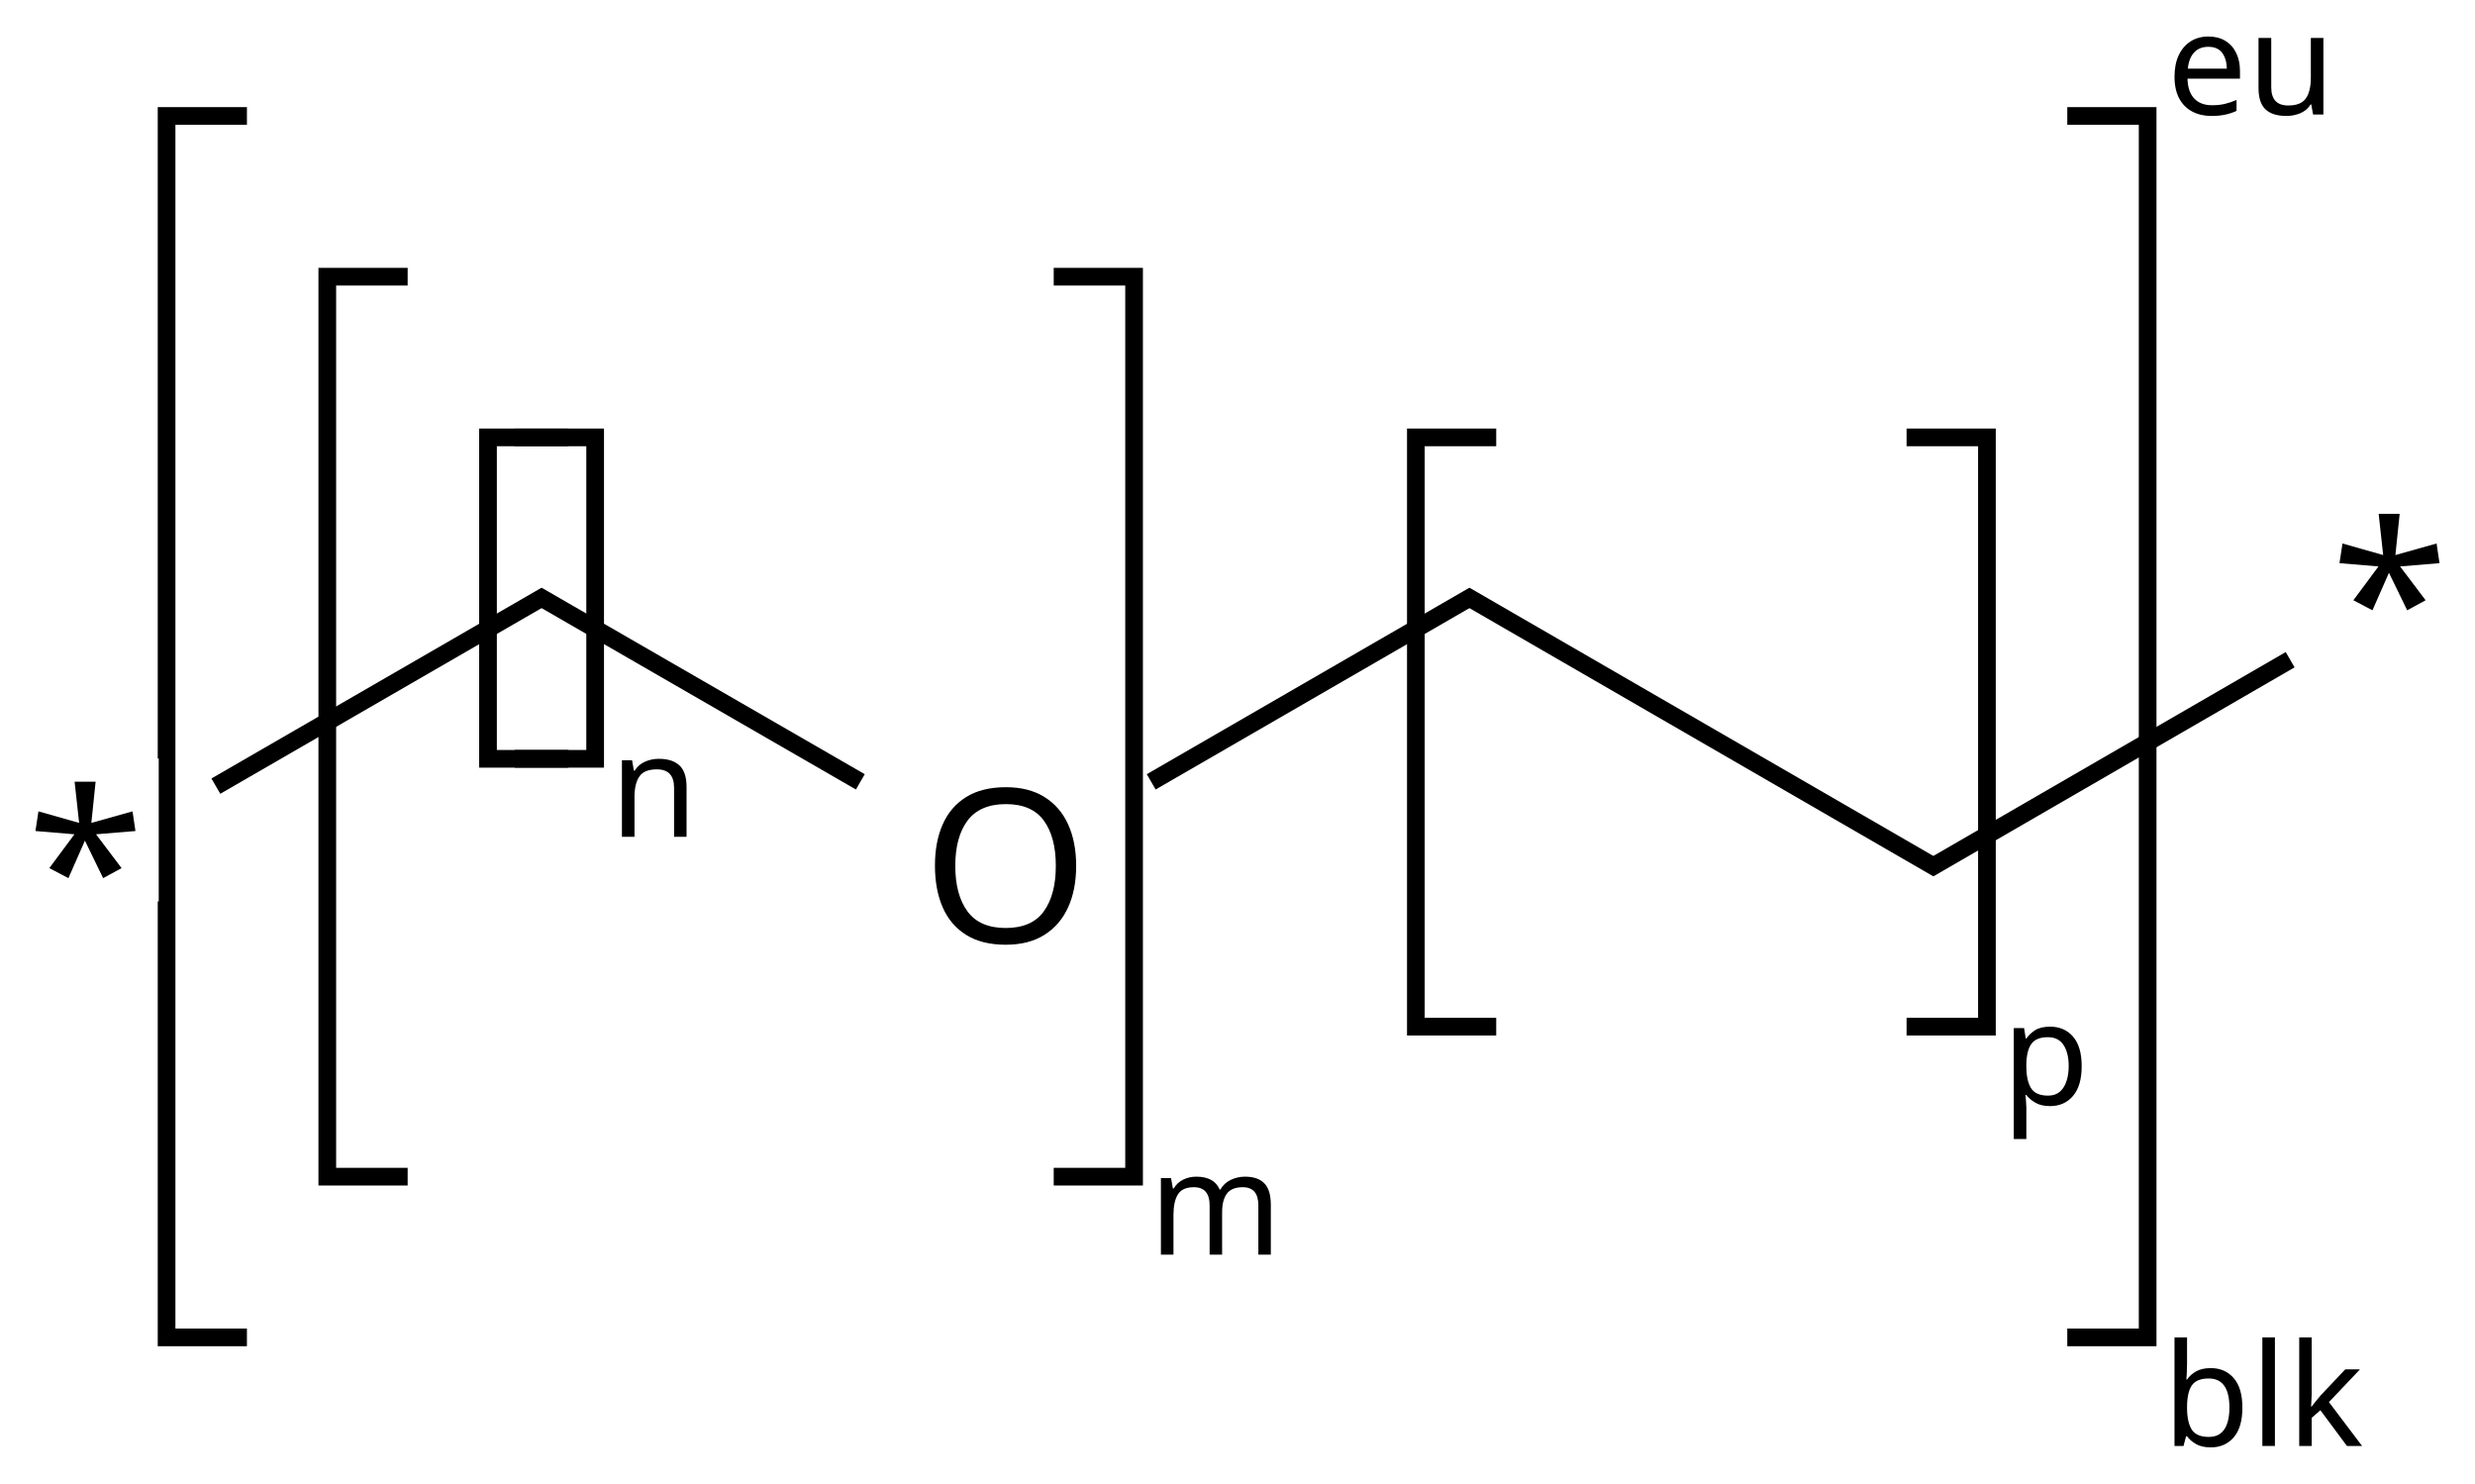
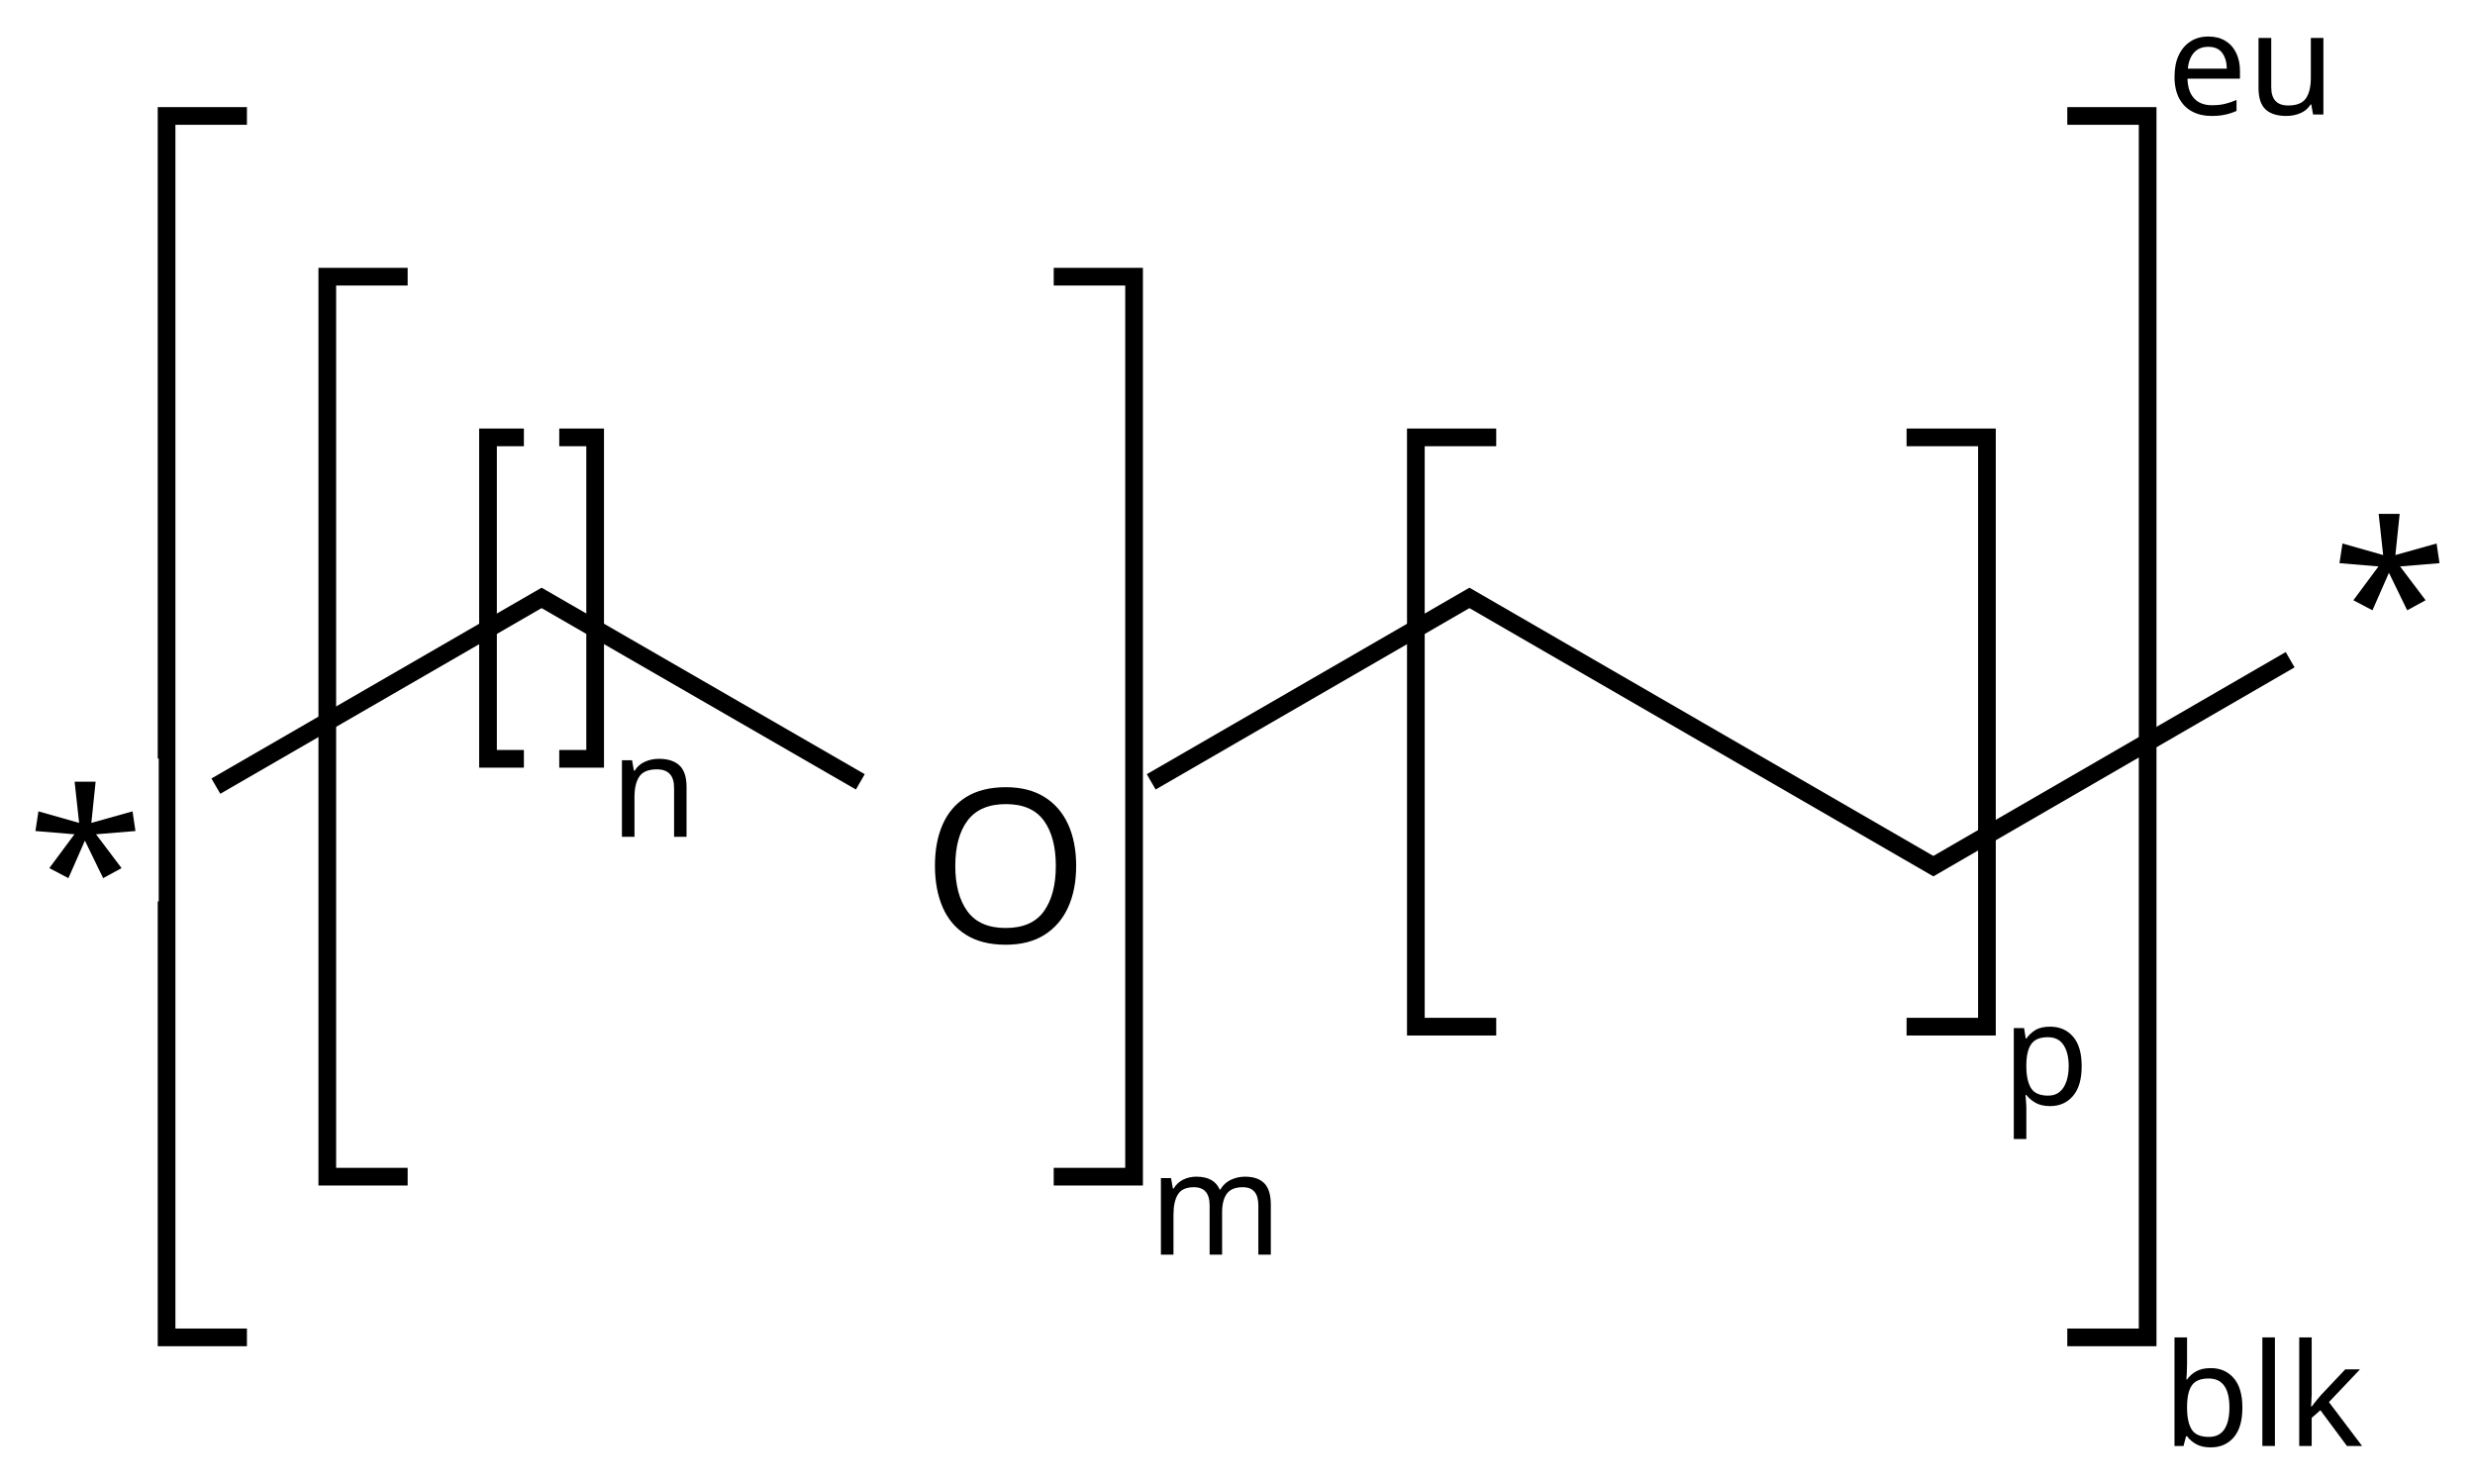
<svg xmlns="http://www.w3.org/2000/svg" xmlns:xlink="http://www.w3.org/1999/xlink" width="462" height="277" viewBox="0 0 462 277">
  <defs>
    <filter id="filter-remove-color-and-invert-alpha" x="0%" y="0%" width="100%" height="100%">
      <feColorMatrix color-interpolation-filters="sRGB" values="0 0 0 0 1 0 0 0 0 1 0 0 0 0 1 0 0 0 -1 1" />
    </filter>
    <filter id="filter-0" x="0%" y="0%" width="100%" height="100%">
      <feImage xlink:href="#compositing-group-1" result="source" x="0" y="0" width="554.4" height="332.4" />
      <feImage xlink:href="#compositing-group-2" result="destination" x="0" y="0" width="554.4" height="332.4" />
      <feComposite in="source" in2="destination" operator="arithmetic" k1="0" k2="1" k3="1" k4="0" color-interpolation-filters="sRGB" />
    </filter>
    <filter id="filter-1" x="0%" y="0%" width="100%" height="100%">
      <feImage xlink:href="#compositing-group-4" result="source" x="0" y="0" width="554.4" height="332.4" />
      <feImage xlink:href="#compositing-group-5" result="destination" x="0" y="0" width="554.4" height="332.4" />
      <feComposite in="source" in2="destination" operator="arithmetic" k1="0" k2="1" k3="1" k4="0" color-interpolation-filters="sRGB" />
    </filter>
    <filter id="filter-2" x="0%" y="0%" width="100%" height="100%">
      <feImage xlink:href="#compositing-group-7" result="source" x="0" y="0" width="554.4" height="332.4" />
      <feImage xlink:href="#compositing-group-8" result="destination" x="0" y="0" width="554.4" height="332.4" />
      <feComposite in="source" in2="destination" operator="arithmetic" k1="0" k2="1" k3="1" k4="0" color-interpolation-filters="sRGB" />
    </filter>
    <g>
      <g id="glyph-0-0">
        <path d="M 2.5 0 L 2.5 -19.047 L 13.469 -19.047 L 13.469 0 Z M 3.875 -1.359 L 12.109 -1.359 L 12.109 -17.688 L 3.875 -17.688 Z M 3.875 -1.359 " />
      </g>
      <g id="glyph-0-1">
        <path d="M 4.609 -15.344 C 4.609 -14.727 4.594 -14.16 4.562 -13.641 C 4.539 -13.117 4.516 -12.707 4.484 -12.406 L 4.609 -12.406 C 5.023 -13.008 5.586 -13.516 6.297 -13.922 C 7.004 -14.328 7.922 -14.531 9.047 -14.531 C 10.816 -14.531 12.238 -13.91 13.312 -12.672 C 14.395 -11.441 14.938 -9.598 14.938 -7.141 C 14.938 -4.691 14.395 -2.844 13.312 -1.594 C 12.227 -0.352 10.805 0.266 9.047 0.266 C 7.922 0.266 7.004 0.062 6.297 -0.344 C 5.586 -0.75 5.023 -1.238 4.609 -1.812 L 4.422 -1.812 L 3.953 0 L 2.266 0 L 2.266 -20.266 L 4.609 -20.266 Z M 8.641 -12.594 C 7.129 -12.594 6.078 -12.156 5.484 -11.281 C 4.898 -10.406 4.609 -9.055 4.609 -7.234 L 4.609 -7.125 C 4.609 -5.363 4.895 -4.016 5.469 -3.078 C 6.051 -2.148 7.125 -1.688 8.688 -1.688 C 9.969 -1.688 10.926 -2.156 11.562 -3.094 C 12.195 -4.031 12.516 -5.391 12.516 -7.172 C 12.516 -10.785 11.223 -12.594 8.641 -12.594 Z M 8.641 -12.594 " />
      </g>
      <g id="glyph-0-2">
        <path d="M 4.609 0 L 2.266 0 L 2.266 -20.266 L 4.609 -20.266 Z M 4.609 0 " />
      </g>
      <g id="glyph-0-3">
        <path d="M 4.594 -9.688 C 4.594 -9.395 4.578 -9.02 4.547 -8.562 C 4.516 -8.102 4.492 -7.703 4.484 -7.359 L 4.594 -7.359 C 4.695 -7.504 4.852 -7.707 5.062 -7.969 C 5.281 -8.238 5.5 -8.508 5.719 -8.781 C 5.938 -9.062 6.129 -9.289 6.297 -9.469 L 10.859 -14.297 L 13.609 -14.297 L 7.812 -8.188 L 14 0 L 11.172 0 L 6.219 -6.672 L 4.594 -5.25 L 4.594 0 L 2.266 0 L 2.266 -20.266 L 4.594 -20.266 Z M 4.594 -9.688 " />
      </g>
      <g id="glyph-0-4">
        <path d="M 7.781 -14.562 C 9.008 -14.562 10.062 -14.297 10.938 -13.766 C 11.82 -13.234 12.5 -12.484 12.969 -11.516 C 13.445 -10.547 13.688 -9.41 13.688 -8.109 L 13.688 -6.688 L 3.891 -6.688 C 3.93 -5.07 4.348 -3.844 5.141 -3 C 5.93 -2.156 7.035 -1.734 8.453 -1.734 C 9.359 -1.734 10.16 -1.816 10.859 -1.984 C 11.566 -2.148 12.297 -2.395 13.047 -2.719 L 13.047 -0.672 C 12.316 -0.348 11.594 -0.113 10.875 0.031 C 10.164 0.188 9.32 0.266 8.344 0.266 C 7 0.266 5.805 -0.008 4.766 -0.562 C 3.723 -1.113 2.91 -1.938 2.328 -3.031 C 1.754 -4.125 1.469 -5.461 1.469 -7.047 C 1.469 -8.609 1.727 -9.945 2.25 -11.062 C 2.781 -12.188 3.52 -13.051 4.469 -13.656 C 5.414 -14.258 6.52 -14.562 7.781 -14.562 Z M 7.766 -12.641 C 6.641 -12.641 5.754 -12.281 5.109 -11.562 C 4.461 -10.844 4.078 -9.844 3.953 -8.562 L 11.234 -8.562 C 11.211 -9.77 10.926 -10.75 10.375 -11.5 C 9.82 -12.258 8.953 -12.641 7.766 -12.641 Z M 7.766 -12.641 " />
      </g>
      <g id="glyph-0-5">
        <path d="M 14.219 -14.297 L 14.219 0 L 12.297 0 L 11.953 -1.891 L 11.844 -1.891 C 11.383 -1.148 10.742 -0.602 9.922 -0.25 C 9.098 0.094 8.227 0.266 7.312 0.266 C 5.582 0.266 4.281 -0.145 3.406 -0.969 C 2.539 -1.801 2.109 -3.125 2.109 -4.938 L 2.109 -14.297 L 4.484 -14.297 L 4.484 -5.094 C 4.484 -2.82 5.539 -1.688 7.656 -1.688 C 9.238 -1.688 10.336 -2.129 10.953 -3.016 C 11.566 -3.898 11.875 -5.18 11.875 -6.859 L 11.875 -14.297 Z M 14.219 -14.297 " />
      </g>
      <g id="glyph-0-6">
        <path d="M 17.953 -14.562 C 19.566 -14.562 20.773 -14.145 21.578 -13.312 C 22.379 -12.488 22.781 -11.156 22.781 -9.312 L 22.781 0 L 20.453 0 L 20.453 -9.203 C 20.453 -11.461 19.484 -12.594 17.547 -12.594 C 16.16 -12.594 15.172 -12.191 14.578 -11.391 C 13.984 -10.586 13.688 -9.422 13.688 -7.891 L 13.688 0 L 11.359 0 L 11.359 -9.203 C 11.359 -11.461 10.379 -12.594 8.422 -12.594 C 6.984 -12.594 5.988 -12.145 5.438 -11.25 C 4.883 -10.363 4.609 -9.086 4.609 -7.422 L 4.609 0 L 2.266 0 L 2.266 -14.297 L 4.156 -14.297 L 4.5 -12.344 L 4.641 -12.344 C 5.086 -13.094 5.688 -13.648 6.438 -14.016 C 7.195 -14.379 8.004 -14.562 8.859 -14.562 C 11.098 -14.562 12.555 -13.758 13.234 -12.156 L 13.359 -12.156 C 13.836 -12.977 14.488 -13.582 15.312 -13.969 C 16.145 -14.363 17.023 -14.562 17.953 -14.562 Z M 17.953 -14.562 " />
      </g>
      <g id="glyph-0-7">
        <path d="M 9.156 -14.562 C 10.852 -14.562 12.141 -14.145 13.016 -13.312 C 13.891 -12.488 14.328 -11.156 14.328 -9.312 L 14.328 0 L 12 0 L 12 -9.156 C 12 -11.445 10.93 -12.594 8.797 -12.594 C 7.211 -12.594 6.117 -12.145 5.516 -11.25 C 4.91 -10.363 4.609 -9.086 4.609 -7.422 L 4.609 0 L 2.266 0 L 2.266 -14.297 L 4.156 -14.297 L 4.5 -12.344 L 4.641 -12.344 C 5.098 -13.094 5.734 -13.648 6.547 -14.016 C 7.367 -14.379 8.238 -14.562 9.156 -14.562 Z M 9.156 -14.562 " />
      </g>
      <g id="glyph-0-8">
        <path d="M 9.062 -14.562 C 10.82 -14.562 12.238 -13.945 13.312 -12.719 C 14.395 -11.488 14.938 -9.641 14.938 -7.172 C 14.938 -4.734 14.395 -2.883 13.312 -1.625 C 12.238 -0.363 10.816 0.266 9.047 0.266 C 7.941 0.266 7.031 0.055 6.312 -0.359 C 5.594 -0.773 5.023 -1.258 4.609 -1.812 L 4.453 -1.812 C 4.484 -1.508 4.516 -1.125 4.547 -0.656 C 4.586 -0.195 4.609 0.195 4.609 0.531 L 4.609 6.406 L 2.266 6.406 L 2.266 -14.297 L 4.188 -14.297 L 4.5 -12.344 L 4.609 -12.344 C 5.035 -12.969 5.594 -13.492 6.281 -13.922 C 6.977 -14.348 7.906 -14.562 9.062 -14.562 Z M 8.641 -12.594 C 7.18 -12.594 6.156 -12.18 5.562 -11.359 C 4.969 -10.547 4.648 -9.301 4.609 -7.625 L 4.609 -7.172 C 4.609 -5.41 4.895 -4.055 5.469 -3.109 C 6.051 -2.16 7.125 -1.688 8.688 -1.688 C 9.562 -1.688 10.281 -1.926 10.844 -2.406 C 11.406 -2.883 11.82 -3.535 12.094 -4.359 C 12.375 -5.18 12.516 -6.129 12.516 -7.203 C 12.516 -8.836 12.195 -10.145 11.562 -11.125 C 10.926 -12.102 9.953 -12.594 8.641 -12.594 Z M 8.641 -12.594 " />
      </g>
      <g id="glyph-1-0">
        <path d="M 3.766 0 L 3.766 -28.562 L 20.203 -28.562 L 20.203 0 Z M 5.797 -2.047 L 18.156 -2.047 L 18.156 -26.516 L 5.797 -26.516 Z M 5.797 -2.047 " />
      </g>
      <g id="glyph-1-1">
        <path d="M 12.875 -30.406 L 12.078 -22.719 L 19.766 -24.875 L 20.312 -21.203 L 12.953 -20.594 L 17.719 -14.281 L 14.281 -12.406 L 10.875 -19.406 L 7.797 -12.406 L 4.234 -14.281 L 8.922 -20.594 L 1.641 -21.203 L 2.203 -24.875 L 9.797 -22.719 L 8.953 -30.406 Z M 12.875 -30.406 " />
      </g>
      <g id="glyph-1-2">
        <path d="M 28.797 -14.312 C 28.797 -11.352 28.297 -8.773 27.297 -6.578 C 26.297 -4.379 24.82 -2.664 22.875 -1.438 C 20.926 -0.207 18.516 0.406 15.641 0.406 C 12.68 0.406 10.219 -0.207 8.25 -1.438 C 6.289 -2.664 4.832 -4.383 3.875 -6.594 C 2.914 -8.812 2.438 -11.398 2.438 -14.359 C 2.438 -17.297 2.914 -19.852 3.875 -22.031 C 4.832 -24.219 6.289 -25.926 8.25 -27.156 C 10.219 -28.383 12.695 -29 15.688 -29 C 18.531 -29 20.926 -28.391 22.875 -27.172 C 24.82 -25.961 26.297 -24.258 27.297 -22.062 C 28.297 -19.863 28.797 -17.281 28.797 -14.312 Z M 6.234 -14.312 C 6.234 -10.719 6.992 -7.883 8.516 -5.812 C 10.035 -3.75 12.41 -2.719 15.641 -2.719 C 18.891 -2.719 21.258 -3.75 22.75 -5.812 C 24.25 -7.883 25 -10.719 25 -14.312 C 25 -17.914 24.25 -20.738 22.75 -22.781 C 21.258 -24.82 18.906 -25.844 15.688 -25.844 C 12.457 -25.844 10.07 -24.82 8.531 -22.781 C 7 -20.738 6.234 -17.914 6.234 -14.312 Z M 6.234 -14.312 " />
      </g>
    </g>
    <g id="compositing-group-0" transform="translate(46.2, 27.7)">
      <rect x="-46.2" y="-27.7" width="554.4" height="332.4" fill="rgb(0%, 0%, 0%)" fill-opacity="0" />
      <path fill-rule="nonzero" fill="rgb(100%, 100%, 100%)" fill-opacity="1" d="M 2.281 141.594 L 29.629 141.594 L 29.629 168.262 L 2.281 168.262 Z M 2.281 141.594 " />
    </g>
    <mask id="mask-0">
      <use xlink:href="#compositing-group-0" />
    </mask>
    <mask id="mask-1">
      <use xlink:href="#compositing-group-0" filter="url(#filter-remove-color-and-invert-alpha)" />
    </mask>
    <g id="compositing-group-1" mask="url(#mask-0)">
      <g transform="translate(46.2, 27.7)">
</g>
    </g>
    <g id="compositing-group-2" mask="url(#mask-1)">
      <g transform="translate(46.2, 27.7)">
        <path fill="none" stroke-width="0.033" stroke-linecap="butt" stroke-linejoin="miter" stroke="rgb(0%, 0%, 0%)" stroke-opacity="1" stroke-miterlimit="10" d="M 0.258 0.351 L 0.874 -0.005 " transform="matrix(100, 0, 0, 100, 14.49413, 111.6465)" />
        <path fill="none" stroke-width="0.033" stroke-linecap="butt" stroke-linejoin="miter" stroke="rgb(0%, 0%, 0%)" stroke-opacity="1" stroke-miterlimit="10" d="M 0.858 -0.005 L 1.461 0.343 " transform="matrix(100, 0, 0, 100, 14.49413, 111.6465)" />
        <path fill="none" stroke-width="0.033" stroke-linecap="butt" stroke-linejoin="miter" stroke="rgb(0%, 0%, 0%)" stroke-opacity="1" stroke-miterlimit="10" d="M 2.004 0.343 L 2.606 -0.005 " transform="matrix(100, 0, 0, 100, 14.49413, 111.6465)" />
        <path fill="none" stroke-width="0.033" stroke-linecap="butt" stroke-linejoin="miter" stroke="rgb(0%, 0%, 0%)" stroke-opacity="1" stroke-miterlimit="10" d="M 2.59 -0.005 L 3.472 0.505 " transform="matrix(100, 0, 0, 100, 14.49413, 111.6465)" />
        <path fill="none" stroke-width="0.033" stroke-linecap="butt" stroke-linejoin="miter" stroke="rgb(0%, 0%, 0%)" stroke-opacity="1" stroke-miterlimit="10" d="M 3.456 0.505 L 4.13 0.115 " transform="matrix(100, 0, 0, 100, 14.49413, 111.6465)" />
        <g fill="rgb(0%, 0%, 0%)" fill-opacity="1">
          <use xlink:href="#glyph-0-1" x="403.641" y="269.914" />
          <use xlink:href="#glyph-0-2" x="420.041" y="269.914" />
          <use xlink:href="#glyph-0-3" x="426.921" y="269.914" />
        </g>
        <g fill="rgb(0%, 0%, 0%)" fill-opacity="1">
          <use xlink:href="#glyph-0-4" x="404.441" y="21.379" />
          <use xlink:href="#glyph-0-5" x="419.481" y="21.379" />
        </g>
        <path fill="none" stroke-width="0.033" stroke-linecap="butt" stroke-linejoin="miter" stroke="rgb(0%, 0%, 0%)" stroke-opacity="1" stroke-miterlimit="10" d="M 0.316 1.38 L 0.166 1.38 L 0.166 -0.9 L 0.316 -0.9 " transform="matrix(100, 0, 0, 100, 14.49413, 111.6465)" />
        <path fill="none" stroke-width="0.033" stroke-linecap="butt" stroke-linejoin="miter" stroke="rgb(0%, 0%, 0%)" stroke-opacity="1" stroke-miterlimit="10" d="M 3.714 -0.9 L 3.864 -0.9 L 3.864 1.38 L 3.714 1.38 " transform="matrix(100, 0, 0, 100, 14.49413, 111.6465)" />
        <g fill="rgb(0%, 0%, 0%)" fill-opacity="1">
          <use xlink:href="#glyph-0-6" x="214.438" y="234.207" />
        </g>
        <path fill="none" stroke-width="0.033" stroke-linecap="butt" stroke-linejoin="miter" stroke="rgb(0%, 0%, 0%)" stroke-opacity="1" stroke-miterlimit="10" d="M 0.616 1.08 L 0.466 1.08 L 0.466 -0.6 L 0.616 -0.6 " transform="matrix(100, 0, 0, 100, 14.49413, 111.6465)" />
        <path fill="none" stroke-width="0.033" stroke-linecap="butt" stroke-linejoin="miter" stroke="rgb(0%, 0%, 0%)" stroke-opacity="1" stroke-miterlimit="10" d="M 1.822 -0.6 L 1.972 -0.6 L 1.972 1.08 L 1.822 1.08 " transform="matrix(100, 0, 0, 100, 14.49413, 111.6465)" />
        <g fill="rgb(0%, 0%, 0%)" fill-opacity="1">
          <use xlink:href="#glyph-0-7" x="113.828" y="156.207" />
        </g>
-         <path fill="none" stroke-width="0.033" stroke-linecap="butt" stroke-linejoin="miter" stroke="rgb(0%, 0%, 0%)" stroke-opacity="1" stroke-miterlimit="10" d="M 0.916 0.3 L 0.766 0.3 L 0.766 -0.3 L 0.916 -0.3 " transform="matrix(100, 0, 0, 100, 14.49413, 111.6465)" />
-         <path fill="none" stroke-width="0.033" stroke-linecap="butt" stroke-linejoin="miter" stroke="rgb(0%, 0%, 0%)" stroke-opacity="1" stroke-miterlimit="10" d="M 0.816 -0.3 L 0.966 -0.3 L 0.966 0.3 L 0.816 0.3 " transform="matrix(100, 0, 0, 100, 14.49413, 111.6465)" />
+         <path fill="none" stroke-width="0.033" stroke-linecap="butt" stroke-linejoin="miter" stroke="rgb(0%, 0%, 0%)" stroke-opacity="1" stroke-miterlimit="10" d="M 0.833 0.3 L 0.766 0.3 L 0.766 -0.3 L 0.833 -0.3 " transform="matrix(100, 0, 0, 100, 14.49413, 111.6465)" />
+         <path fill="none" stroke-width="0.033" stroke-linecap="butt" stroke-linejoin="miter" stroke="rgb(0%, 0%, 0%)" stroke-opacity="1" stroke-miterlimit="10" d="M 0.899 -0.3 L 0.966 -0.3 L 0.966 0.3 L 0.899 0.3 " transform="matrix(100, 0, 0, 100, 14.49413, 111.6465)" />
        <g fill="rgb(0%, 0%, 0%)" fill-opacity="1">
          <use xlink:href="#glyph-0-8" x="373.641" y="206.207" />
        </g>
        <path fill="none" stroke-width="0.033" stroke-linecap="butt" stroke-linejoin="miter" stroke="rgb(0%, 0%, 0%)" stroke-opacity="1" stroke-miterlimit="10" d="M 2.648 0.8 L 2.498 0.8 L 2.498 -0.3 L 2.648 -0.3 " transform="matrix(100, 0, 0, 100, 14.49413, 111.6465)" />
        <path fill="none" stroke-width="0.033" stroke-linecap="butt" stroke-linejoin="miter" stroke="rgb(0%, 0%, 0%)" stroke-opacity="1" stroke-miterlimit="10" d="M 3.414 -0.3 L 3.564 -0.3 L 3.564 0.8 L 3.414 0.8 " transform="matrix(100, 0, 0, 100, 14.49413, 111.6465)" />
      </g>
    </g>
    <g id="compositing-group-3" transform="translate(46.2, 27.7)">
      <rect x="-46.2" y="-27.7" width="554.4" height="332.4" fill="rgb(0%, 0%, 0%)" fill-opacity="0" />
      <path fill-rule="nonzero" fill="rgb(100%, 100%, 100%)" fill-opacity="1" d="M 170.191 142.613 L 205.219 142.613 L 205.219 180.68 L 170.191 180.68 Z M 170.191 142.613 " />
    </g>
    <mask id="mask-2">
      <use xlink:href="#compositing-group-3" />
    </mask>
    <mask id="mask-3">
      <use xlink:href="#compositing-group-3" filter="url(#filter-remove-color-and-invert-alpha)" />
    </mask>
    <g id="compositing-group-4" mask="url(#mask-2)">
      <g transform="translate(46.2, 27.7)">
</g>
    </g>
    <g id="compositing-group-5" mask="url(#mask-3)">
      <g transform="translate(46.2, 27.7)">
        <g filter="url(#filter-0)" transform="translate(-46.2, -27.7)">
          <rect x="0" y="0" width="554.4" height="332.4" fill="rgb(0%, 0%, 0%)" fill-opacity="1" />
        </g>
      </g>
    </g>
    <g id="compositing-group-6" transform="translate(46.2, 27.7)">
      <rect x="-46.2" y="-27.7" width="554.4" height="332.4" fill="rgb(0%, 0%, 0%)" fill-opacity="0" />
      <path fill-rule="nonzero" fill="rgb(100%, 100%, 100%)" fill-opacity="1" d="M 432.371 91.594 L 459.719 91.594 L 459.719 118.262 L 432.371 118.262 Z M 432.371 91.594 " />
    </g>
    <mask id="mask-4">
      <use xlink:href="#compositing-group-6" />
    </mask>
    <mask id="mask-5">
      <use xlink:href="#compositing-group-6" filter="url(#filter-remove-color-and-invert-alpha)" />
    </mask>
    <g id="compositing-group-7" mask="url(#mask-4)">
      <g transform="translate(46.2, 27.7)">
</g>
    </g>
    <g id="compositing-group-8" mask="url(#mask-5)">
      <g transform="translate(46.2, 27.7)">
        <g filter="url(#filter-1)" transform="translate(-46.2, -27.7)">
          <rect x="0" y="0" width="554.4" height="332.4" fill="rgb(0%, 0%, 0%)" fill-opacity="1" />
        </g>
      </g>
    </g>
  </defs>
  <g filter="url(#filter-2)" transform="translate(-46.2, -27.7)">
    <rect x="0" y="0" width="554.4" height="332.4" fill="rgb(0%, 0%, 0%)" fill-opacity="1" />
  </g>
  <g fill="rgb(0%, 0%, 0%)" fill-opacity="1">
    <use xlink:href="#glyph-1-1" x="4.973" y="176.328" />
  </g>
  <g fill="rgb(0%, 0%, 0%)" fill-opacity="1">
    <use xlink:href="#glyph-1-2" x="172.086" y="175.945" />
  </g>
  <g fill="rgb(0%, 0%, 0%)" fill-opacity="1">
    <use xlink:href="#glyph-1-1" x="435.062" y="126.328" />
  </g>
</svg>
